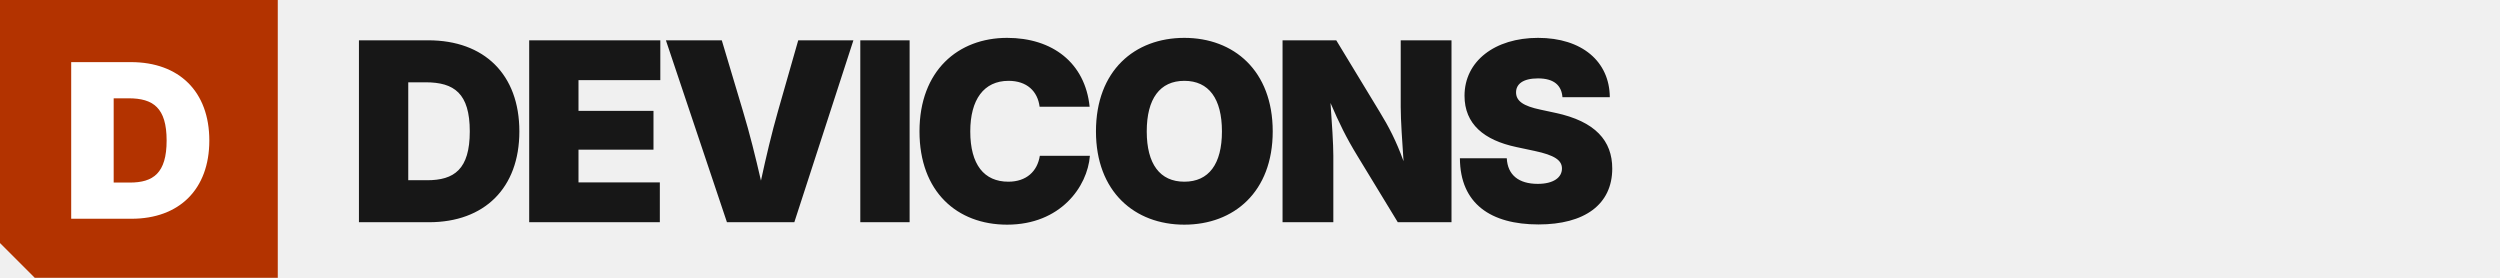
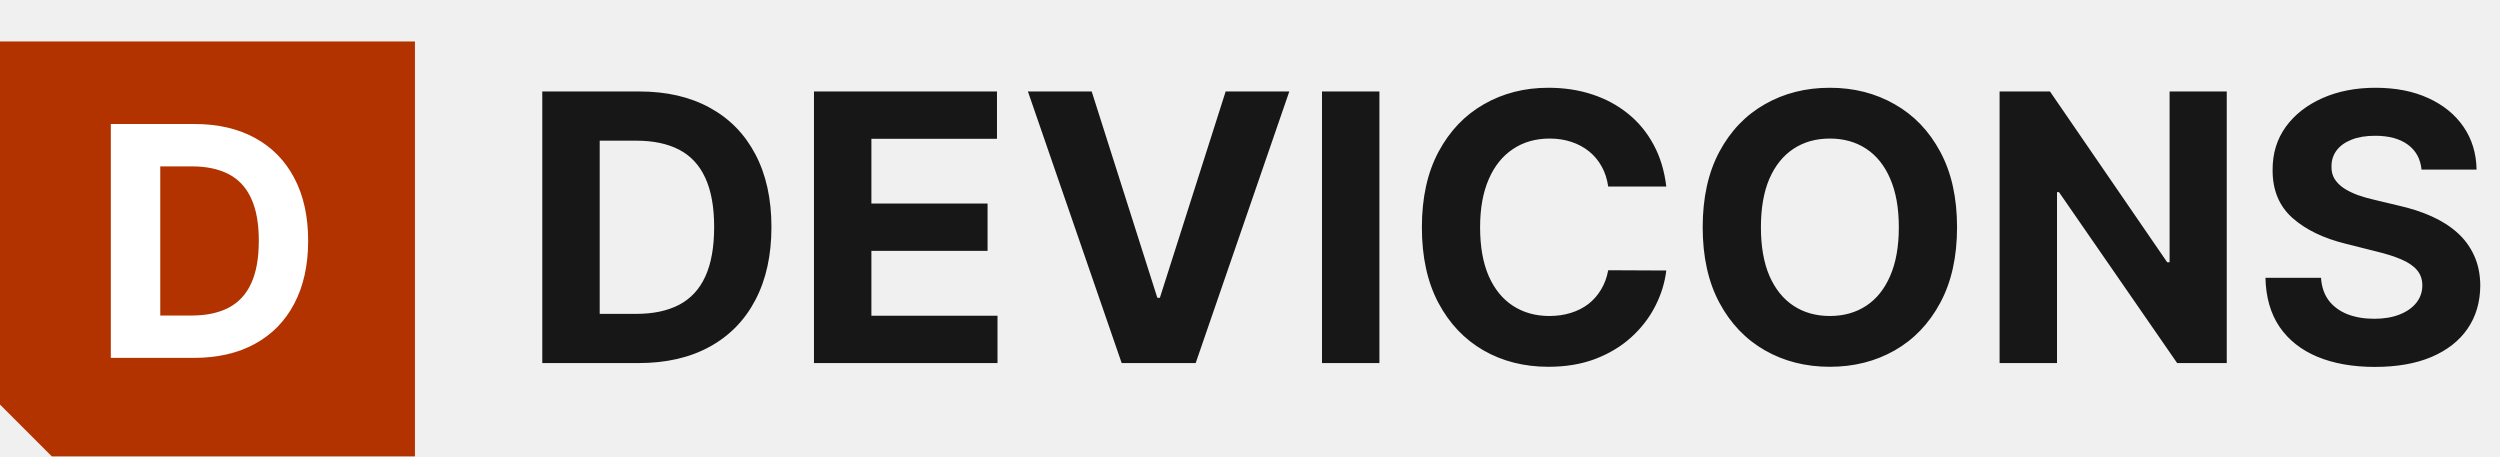
- <svg xmlns="http://www.w3.org/2000/svg" viewBox="0 0 720 80" fill="none">
-   <polygon points="0,0 80,0 80,80 10,80 0,70" fill="#b33300" />
-   <text x="40" y="63" text-anchor="middle" font-family="system-ui,-apple-system,'Segoe UI',sans-serif" font-weight="900" font-size="62" letter-spacing="-2" fill="#fff">D</text>
-   <text x="100" y="64" font-family="system-ui,-apple-system,'Segoe UI',sans-serif" font-weight="900" font-size="72" letter-spacing="-3" fill="#171717">DEVICONS</text>
+ <svg xmlns="http://www.w3.org/2000/svg" width="482" height="88" viewBox="0 0 482 88" fill="none">
+   <path d="M0 8H80V88H10L0 78V8Z" fill="#B33300" />
+   <path d="M37.35 69H21.365V23.909H37.482C42.017 23.909 45.922 24.812 49.195 26.617C52.468 28.408 54.985 30.984 56.747 34.345C58.523 37.706 59.411 41.728 59.411 46.41C59.411 51.108 58.523 55.144 56.747 58.52C54.985 61.896 52.453 64.487 49.151 66.292C45.863 68.097 41.929 69 37.35 69ZM30.899 60.832H36.953C39.772 60.832 42.142 60.333 44.065 59.334C46.002 58.322 47.456 56.758 48.424 54.645C49.408 52.517 49.899 49.772 49.899 46.41C49.899 43.079 49.408 40.356 48.424 38.242C47.456 36.129 46.01 34.573 44.087 33.575C42.164 32.577 39.794 32.077 36.975 32.077H30.899V60.832Z" fill="white" />
+   <path d="M123.114 70H104.551V17.636H123.267C128.534 17.636 133.068 18.685 136.869 20.781C140.67 22.861 143.594 25.852 145.639 29.756C147.702 33.659 148.733 38.33 148.733 43.767C148.733 49.222 147.702 53.909 145.639 57.83C143.594 61.75 140.653 64.758 136.818 66.855C133 68.952 128.432 70 123.114 70ZM115.622 60.514H122.653C125.926 60.514 128.679 59.935 130.912 58.776C133.162 57.599 134.849 55.784 135.974 53.33C137.116 50.858 137.688 47.67 137.688 43.767C137.688 39.898 137.116 36.736 135.974 34.281C134.849 31.827 133.17 30.02 130.938 28.861C128.705 27.702 125.952 27.122 122.679 27.122H115.622V60.514ZM156.934 70V17.636H192.218V26.764H168.005V39.242H190.403V48.369H168.005V60.872H192.32V70H156.934ZM210.48 17.636L223.136 57.42H223.622L236.304 17.636H248.577L230.526 70H216.259L198.182 17.636H210.48ZM265.95 17.636V70H254.879V17.636H265.95ZM321.261 35.969H310.062C309.857 34.52 309.44 33.233 308.809 32.108C308.178 30.966 307.369 29.994 306.38 29.193C305.391 28.392 304.249 27.778 302.954 27.352C301.675 26.926 300.286 26.713 298.786 26.713C296.076 26.713 293.715 27.386 291.704 28.733C289.692 30.062 288.133 32.006 287.025 34.562C285.917 37.102 285.363 40.188 285.363 43.818C285.363 47.551 285.917 50.688 287.025 53.227C288.15 55.767 289.718 57.685 291.729 58.98C293.741 60.276 296.067 60.923 298.71 60.923C300.192 60.923 301.565 60.727 302.826 60.335C304.104 59.943 305.238 59.372 306.227 58.622C307.215 57.855 308.033 56.926 308.681 55.835C309.346 54.744 309.806 53.5 310.062 52.102L321.261 52.153C320.971 54.557 320.246 56.875 319.087 59.108C317.945 61.324 316.403 63.31 314.46 65.065C312.533 66.804 310.232 68.185 307.556 69.207C304.897 70.213 301.888 70.716 298.531 70.716C293.86 70.716 289.684 69.659 286.002 67.546C282.337 65.432 279.44 62.372 277.309 58.367C275.195 54.361 274.138 49.511 274.138 43.818C274.138 38.108 275.212 33.25 277.36 29.244C279.508 25.239 282.423 22.188 286.104 20.091C289.786 17.977 293.928 16.921 298.531 16.921C301.565 16.921 304.377 17.347 306.968 18.199C309.576 19.051 311.886 20.296 313.897 21.932C315.908 23.551 317.545 25.537 318.806 27.889C320.085 30.241 320.903 32.935 321.261 35.969ZM377.319 43.818C377.319 49.528 376.237 54.386 374.072 58.392C371.924 62.398 368.992 65.457 365.276 67.571C361.577 69.668 357.418 70.716 352.799 70.716C348.146 70.716 343.969 69.659 340.271 67.546C336.572 65.432 333.648 62.372 331.501 58.367C329.353 54.361 328.279 49.511 328.279 43.818C328.279 38.108 329.353 33.25 331.501 29.244C333.648 25.239 336.572 22.188 340.271 20.091C343.969 17.977 348.146 16.921 352.799 16.921C357.418 16.921 361.577 17.977 365.276 20.091C368.992 22.188 371.924 25.239 374.072 29.244C376.237 33.25 377.319 38.108 377.319 43.818ZM366.094 43.818C366.094 40.119 365.54 37 364.433 34.46C363.342 31.921 361.799 29.994 359.805 28.682C357.81 27.369 355.475 26.713 352.799 26.713C350.123 26.713 347.788 27.369 345.793 28.682C343.799 29.994 342.248 31.921 341.14 34.46C340.049 37 339.504 40.119 339.504 43.818C339.504 47.517 340.049 50.636 341.14 53.176C342.248 55.716 343.799 57.642 345.793 58.955C347.788 60.267 350.123 60.923 352.799 60.923C355.475 60.923 357.81 60.267 359.805 58.955C361.799 57.642 363.342 55.716 364.433 53.176C365.54 50.636 366.094 47.517 366.094 43.818ZM429.318 17.636V70H419.756L396.974 37.043H396.591V70H385.52V17.636H395.236L417.838 50.568H418.298V17.636H429.318ZM466.871 32.696C466.667 30.634 465.789 29.031 464.238 27.889C462.687 26.747 460.582 26.176 457.923 26.176C456.116 26.176 454.59 26.432 453.346 26.943C452.102 27.438 451.147 28.128 450.482 29.014C449.835 29.901 449.511 30.906 449.511 32.031C449.477 32.969 449.673 33.787 450.099 34.486C450.542 35.185 451.147 35.79 451.914 36.301C452.681 36.795 453.567 37.23 454.573 37.605C455.579 37.963 456.653 38.27 457.795 38.526L462.499 39.651C464.783 40.162 466.88 40.844 468.789 41.696C470.698 42.548 472.352 43.597 473.749 44.841C475.147 46.085 476.229 47.551 476.996 49.239C477.781 50.926 478.181 52.861 478.198 55.043C478.181 58.247 477.363 61.026 475.744 63.378C474.141 65.713 471.823 67.528 468.789 68.824C465.772 70.102 462.133 70.742 457.871 70.742C453.644 70.742 449.962 70.094 446.826 68.798C443.707 67.503 441.269 65.585 439.513 63.045C437.775 60.489 436.863 57.327 436.778 53.56H447.491C447.61 55.315 448.113 56.781 448.999 57.957C449.903 59.117 451.104 59.994 452.604 60.591C454.121 61.17 455.835 61.46 457.744 61.46C459.619 61.46 461.246 61.188 462.627 60.642C464.025 60.097 465.107 59.338 465.874 58.367C466.641 57.395 467.025 56.278 467.025 55.017C467.025 53.841 466.675 52.852 465.977 52.051C465.295 51.25 464.289 50.568 462.96 50.006C461.647 49.443 460.036 48.932 458.127 48.472L452.425 47.04C448.011 45.966 444.525 44.287 441.968 42.003C439.411 39.719 438.141 36.642 438.158 32.773C438.141 29.602 438.985 26.832 440.69 24.463C442.411 22.094 444.772 20.244 447.772 18.915C450.772 17.585 454.181 16.921 457.999 16.921C461.886 16.921 465.278 17.585 468.175 18.915C471.09 20.244 473.357 22.094 474.977 24.463C476.596 26.832 477.431 29.577 477.482 32.696H466.871Z" fill="#171717" />
</svg>
